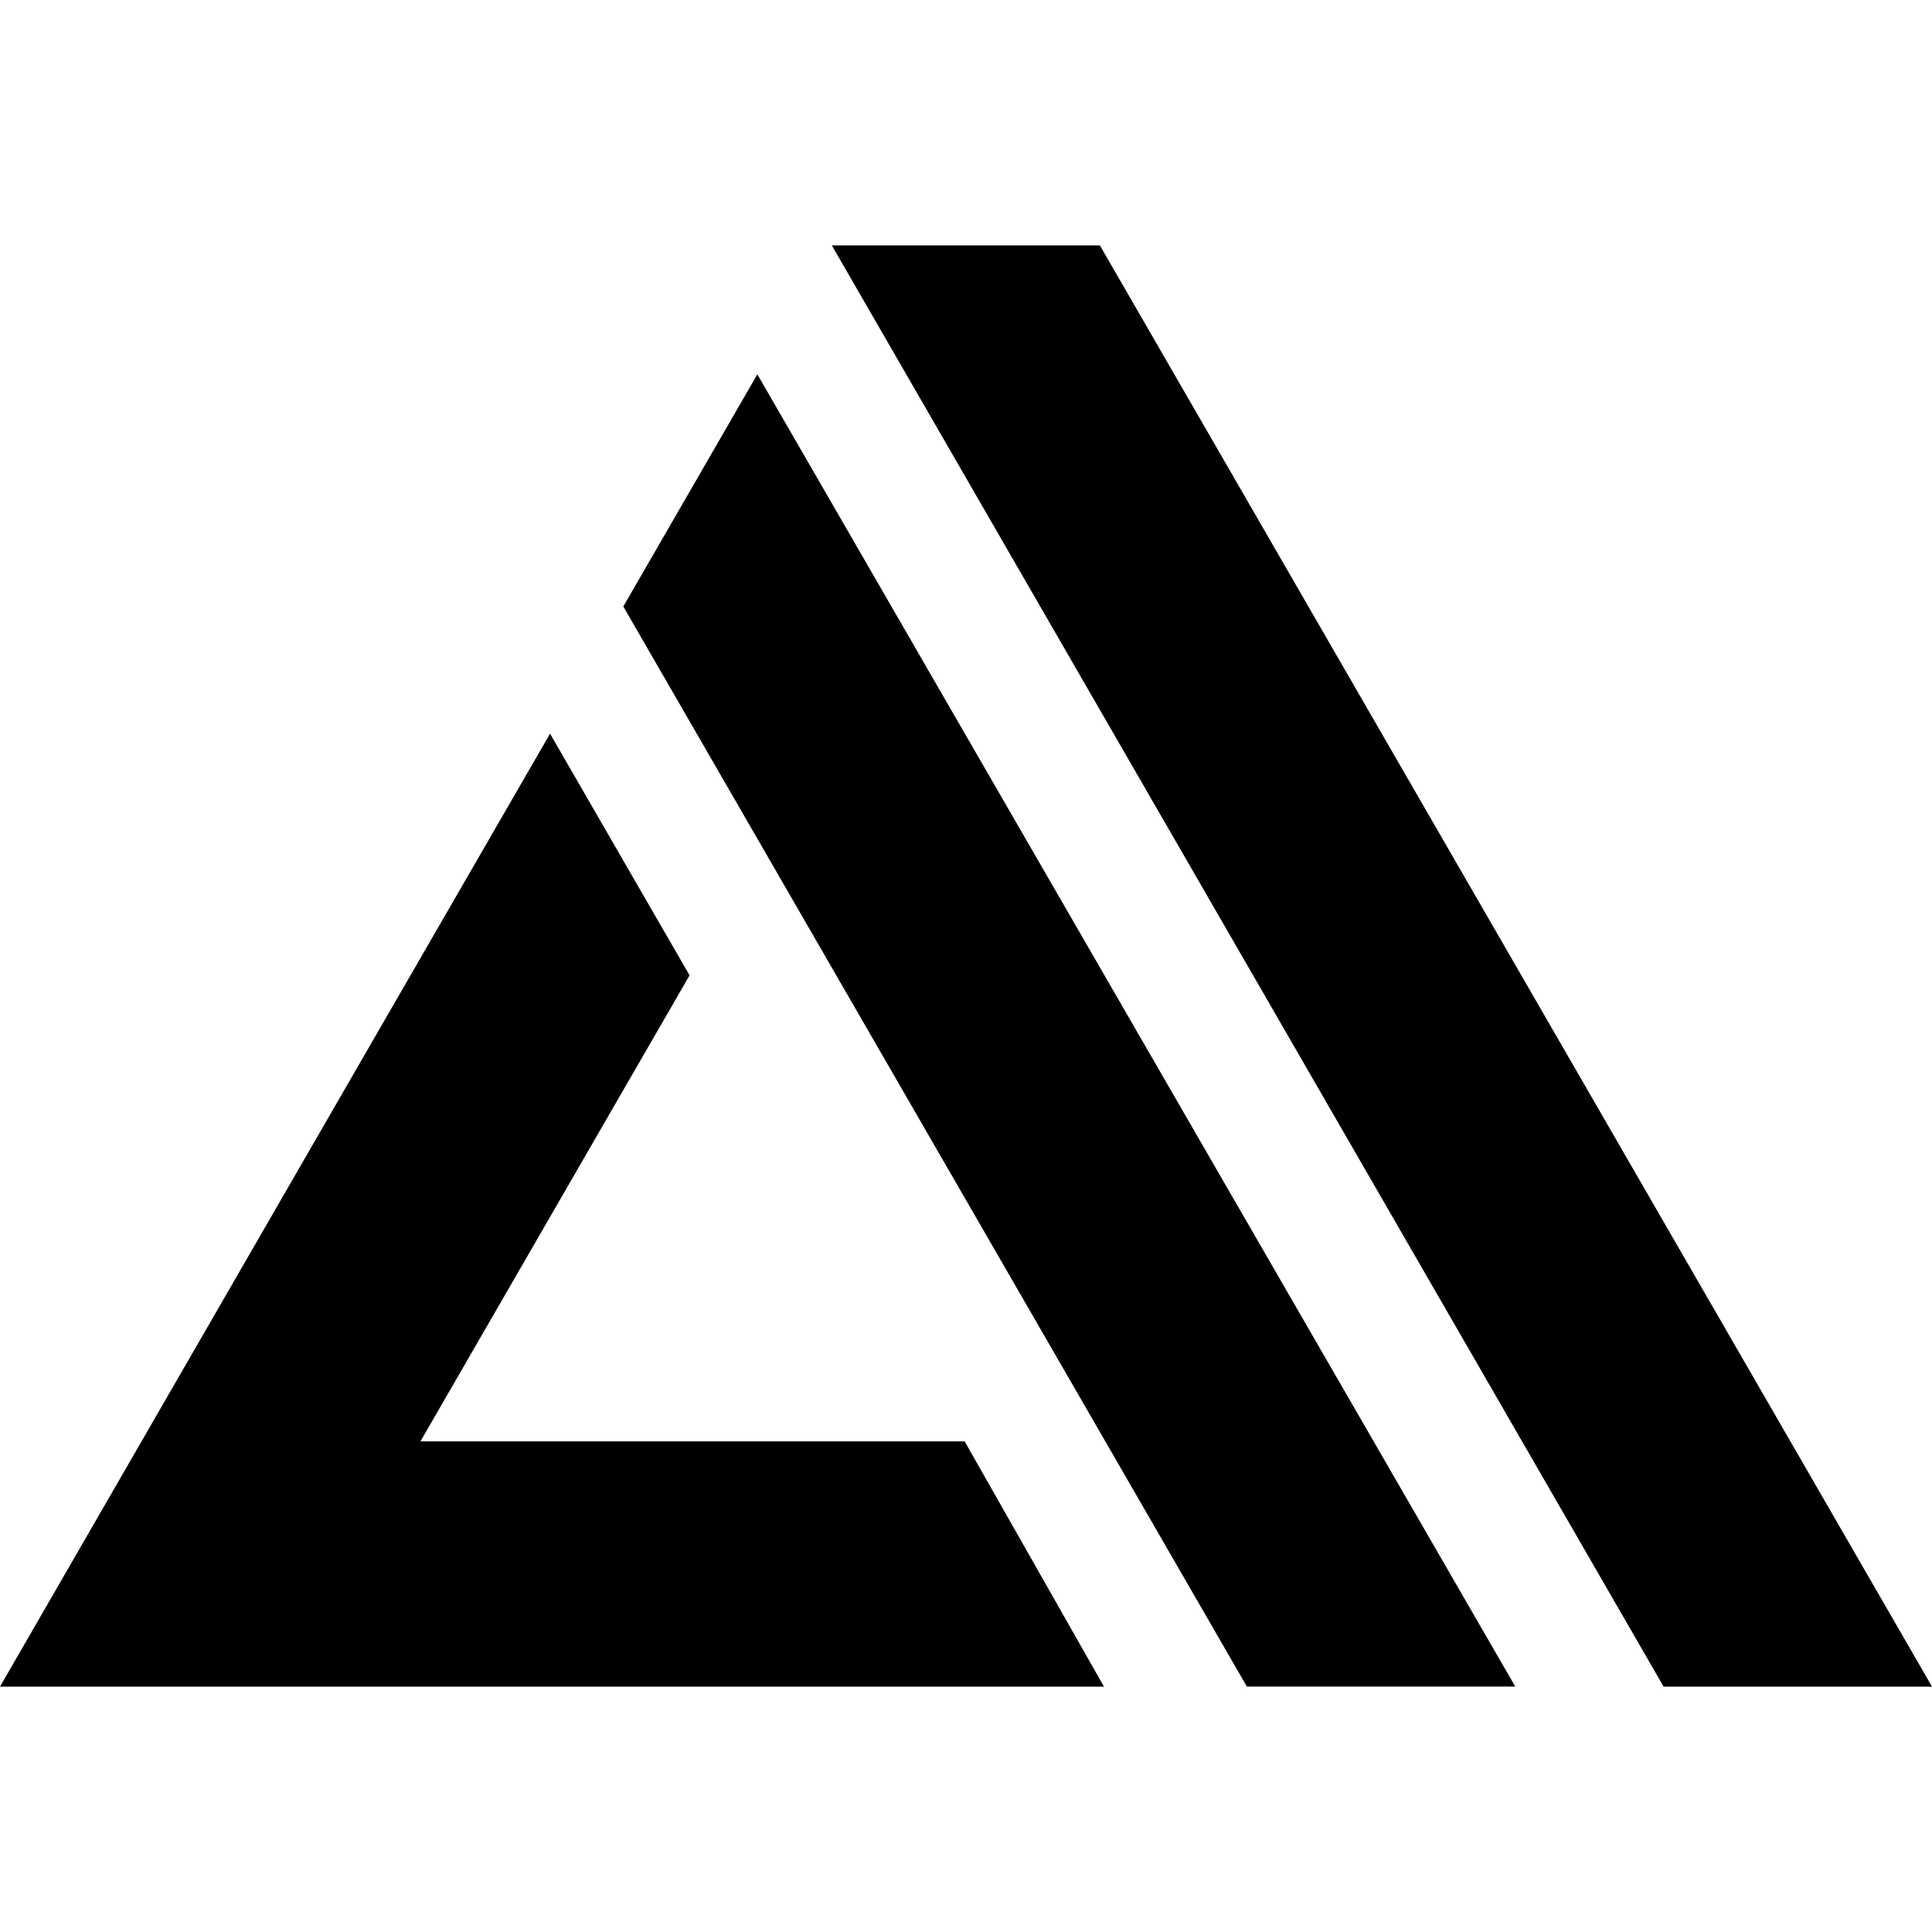
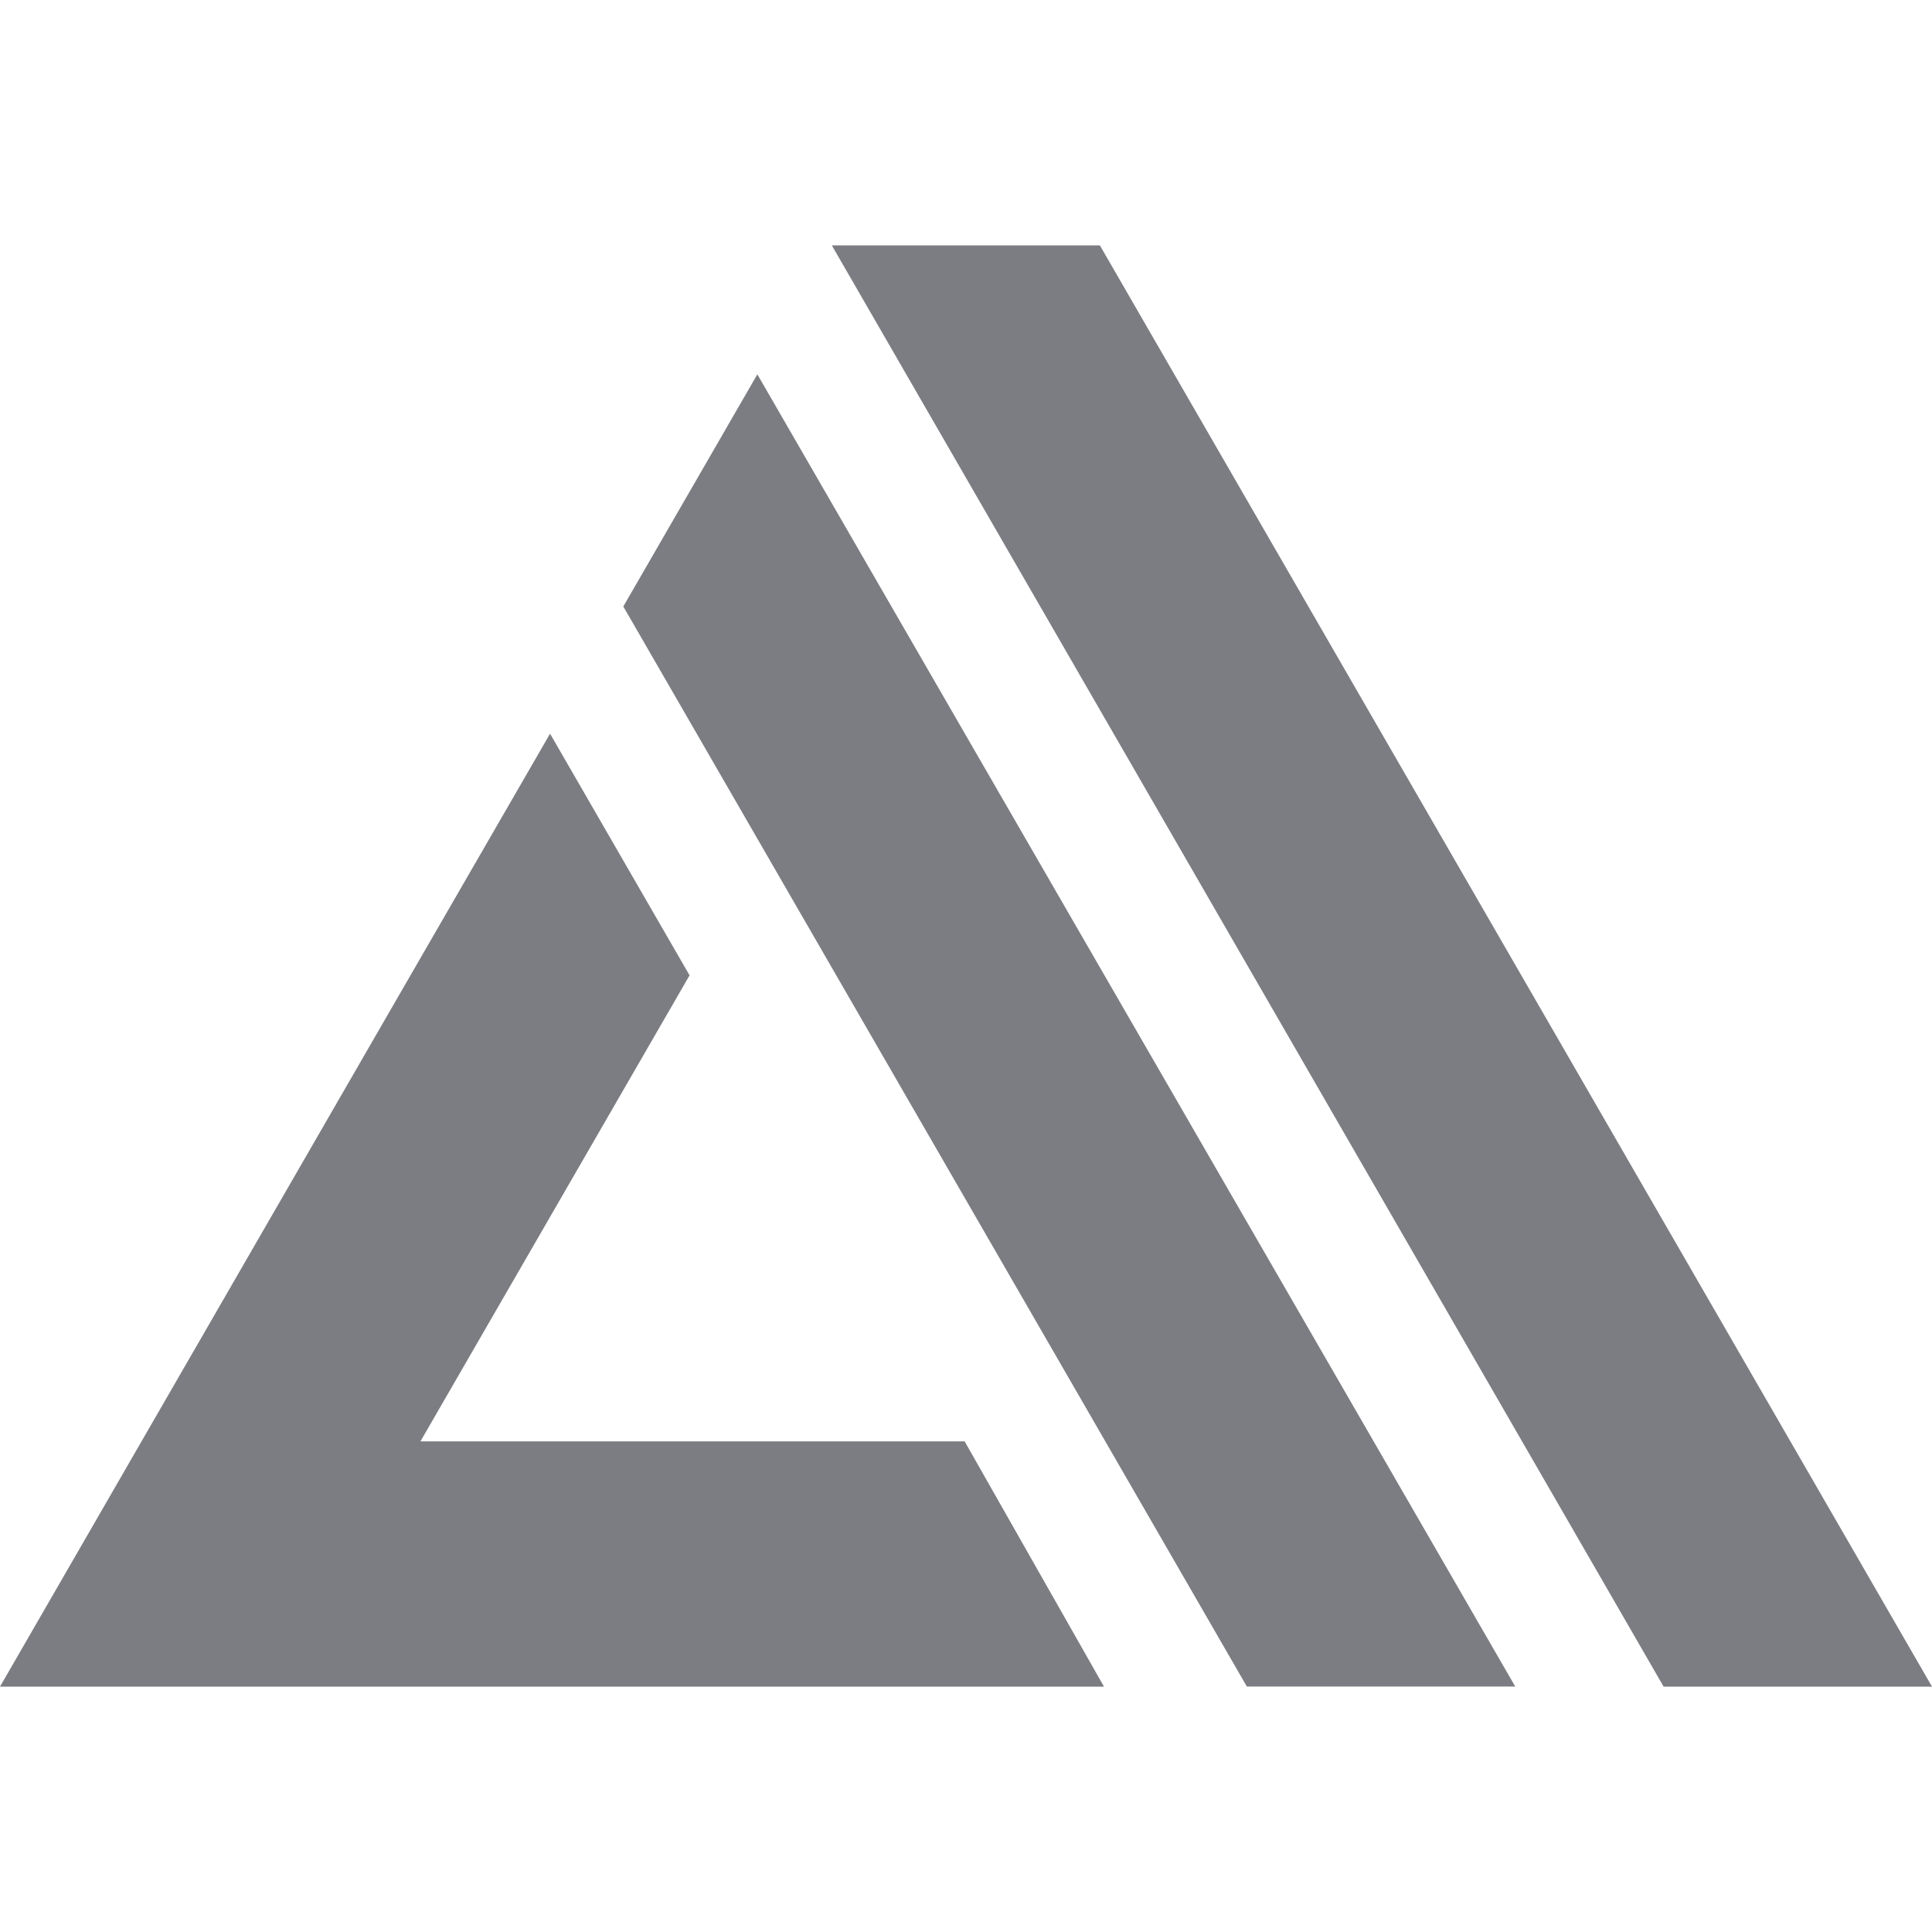
- <svg xmlns="http://www.w3.org/2000/svg" role="img" viewBox="0 0 24 24">
+ <svg xmlns="http://www.w3.org/2000/svg" role="img" viewBox="0 0 24 24" fill="#7C7D82">
  <path d="M5.223 17.905h6.76l1.731 3.047H0l4.815-8.344 2.018-3.494 1.733 3.002zm2.52-10.371L9.408 4.65l9.415 16.301h-3.334zm2.59-4.486h3.33L24 20.952h-3.334z" />
</svg>
